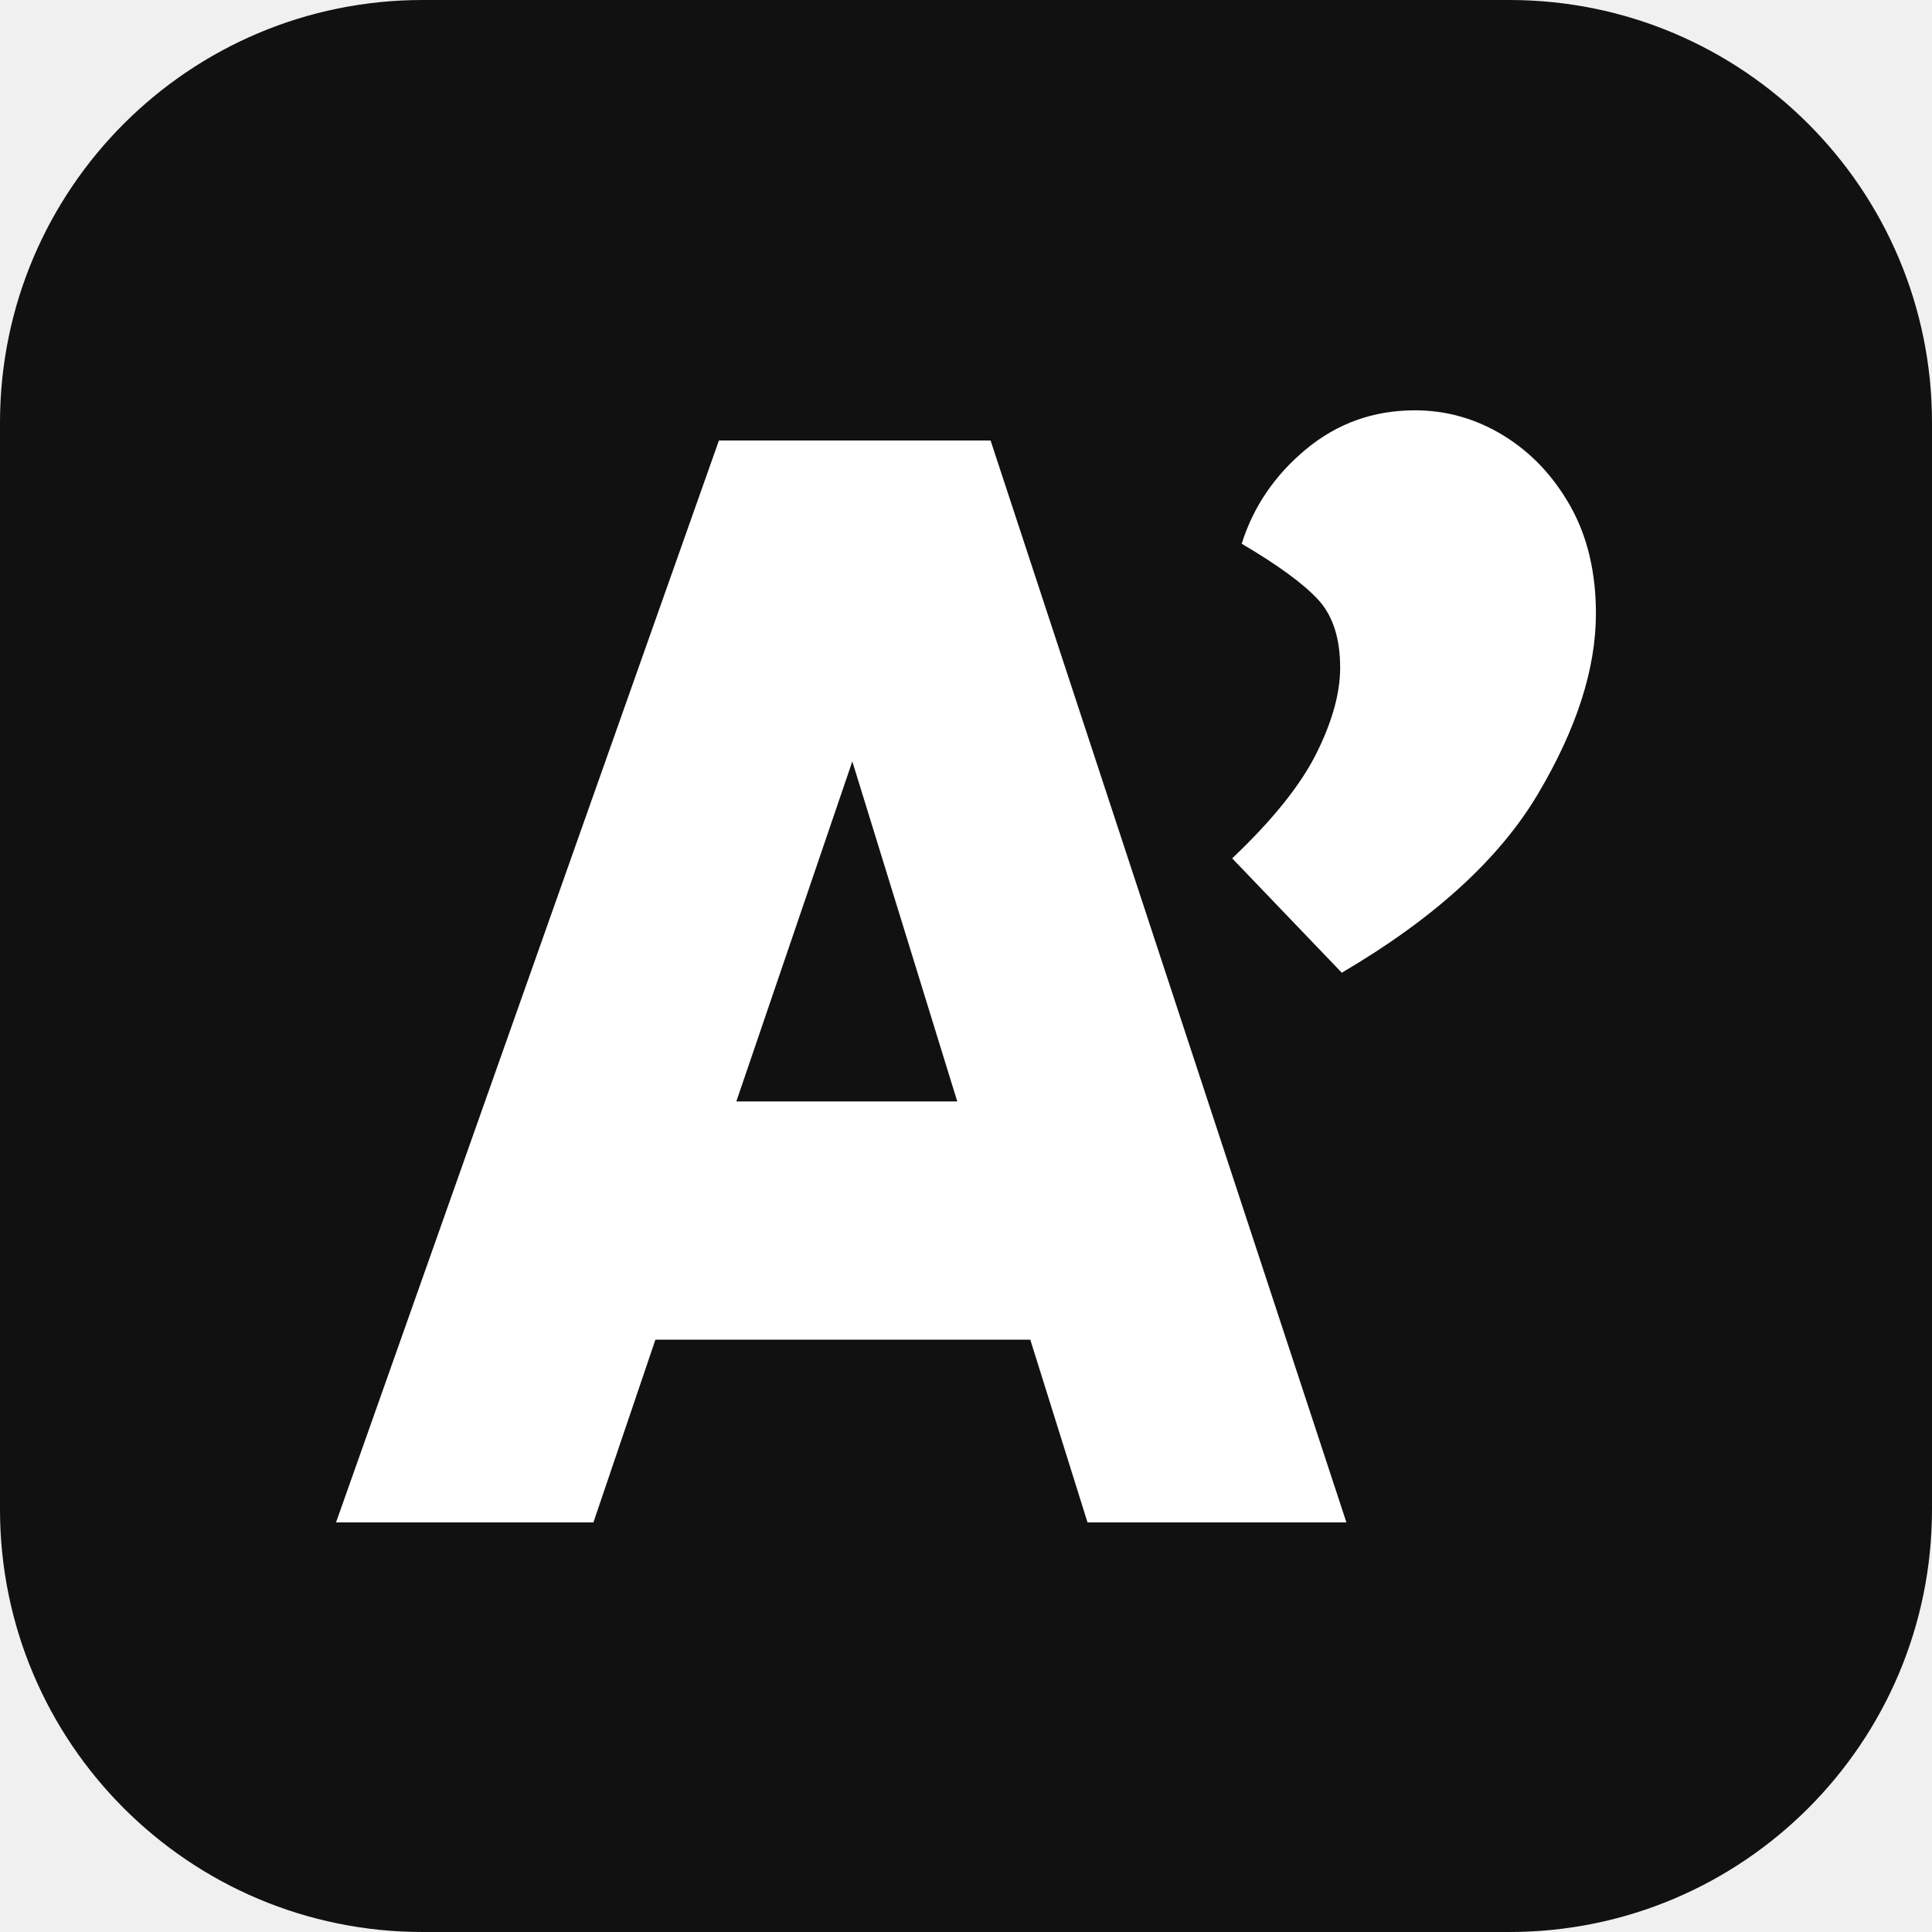
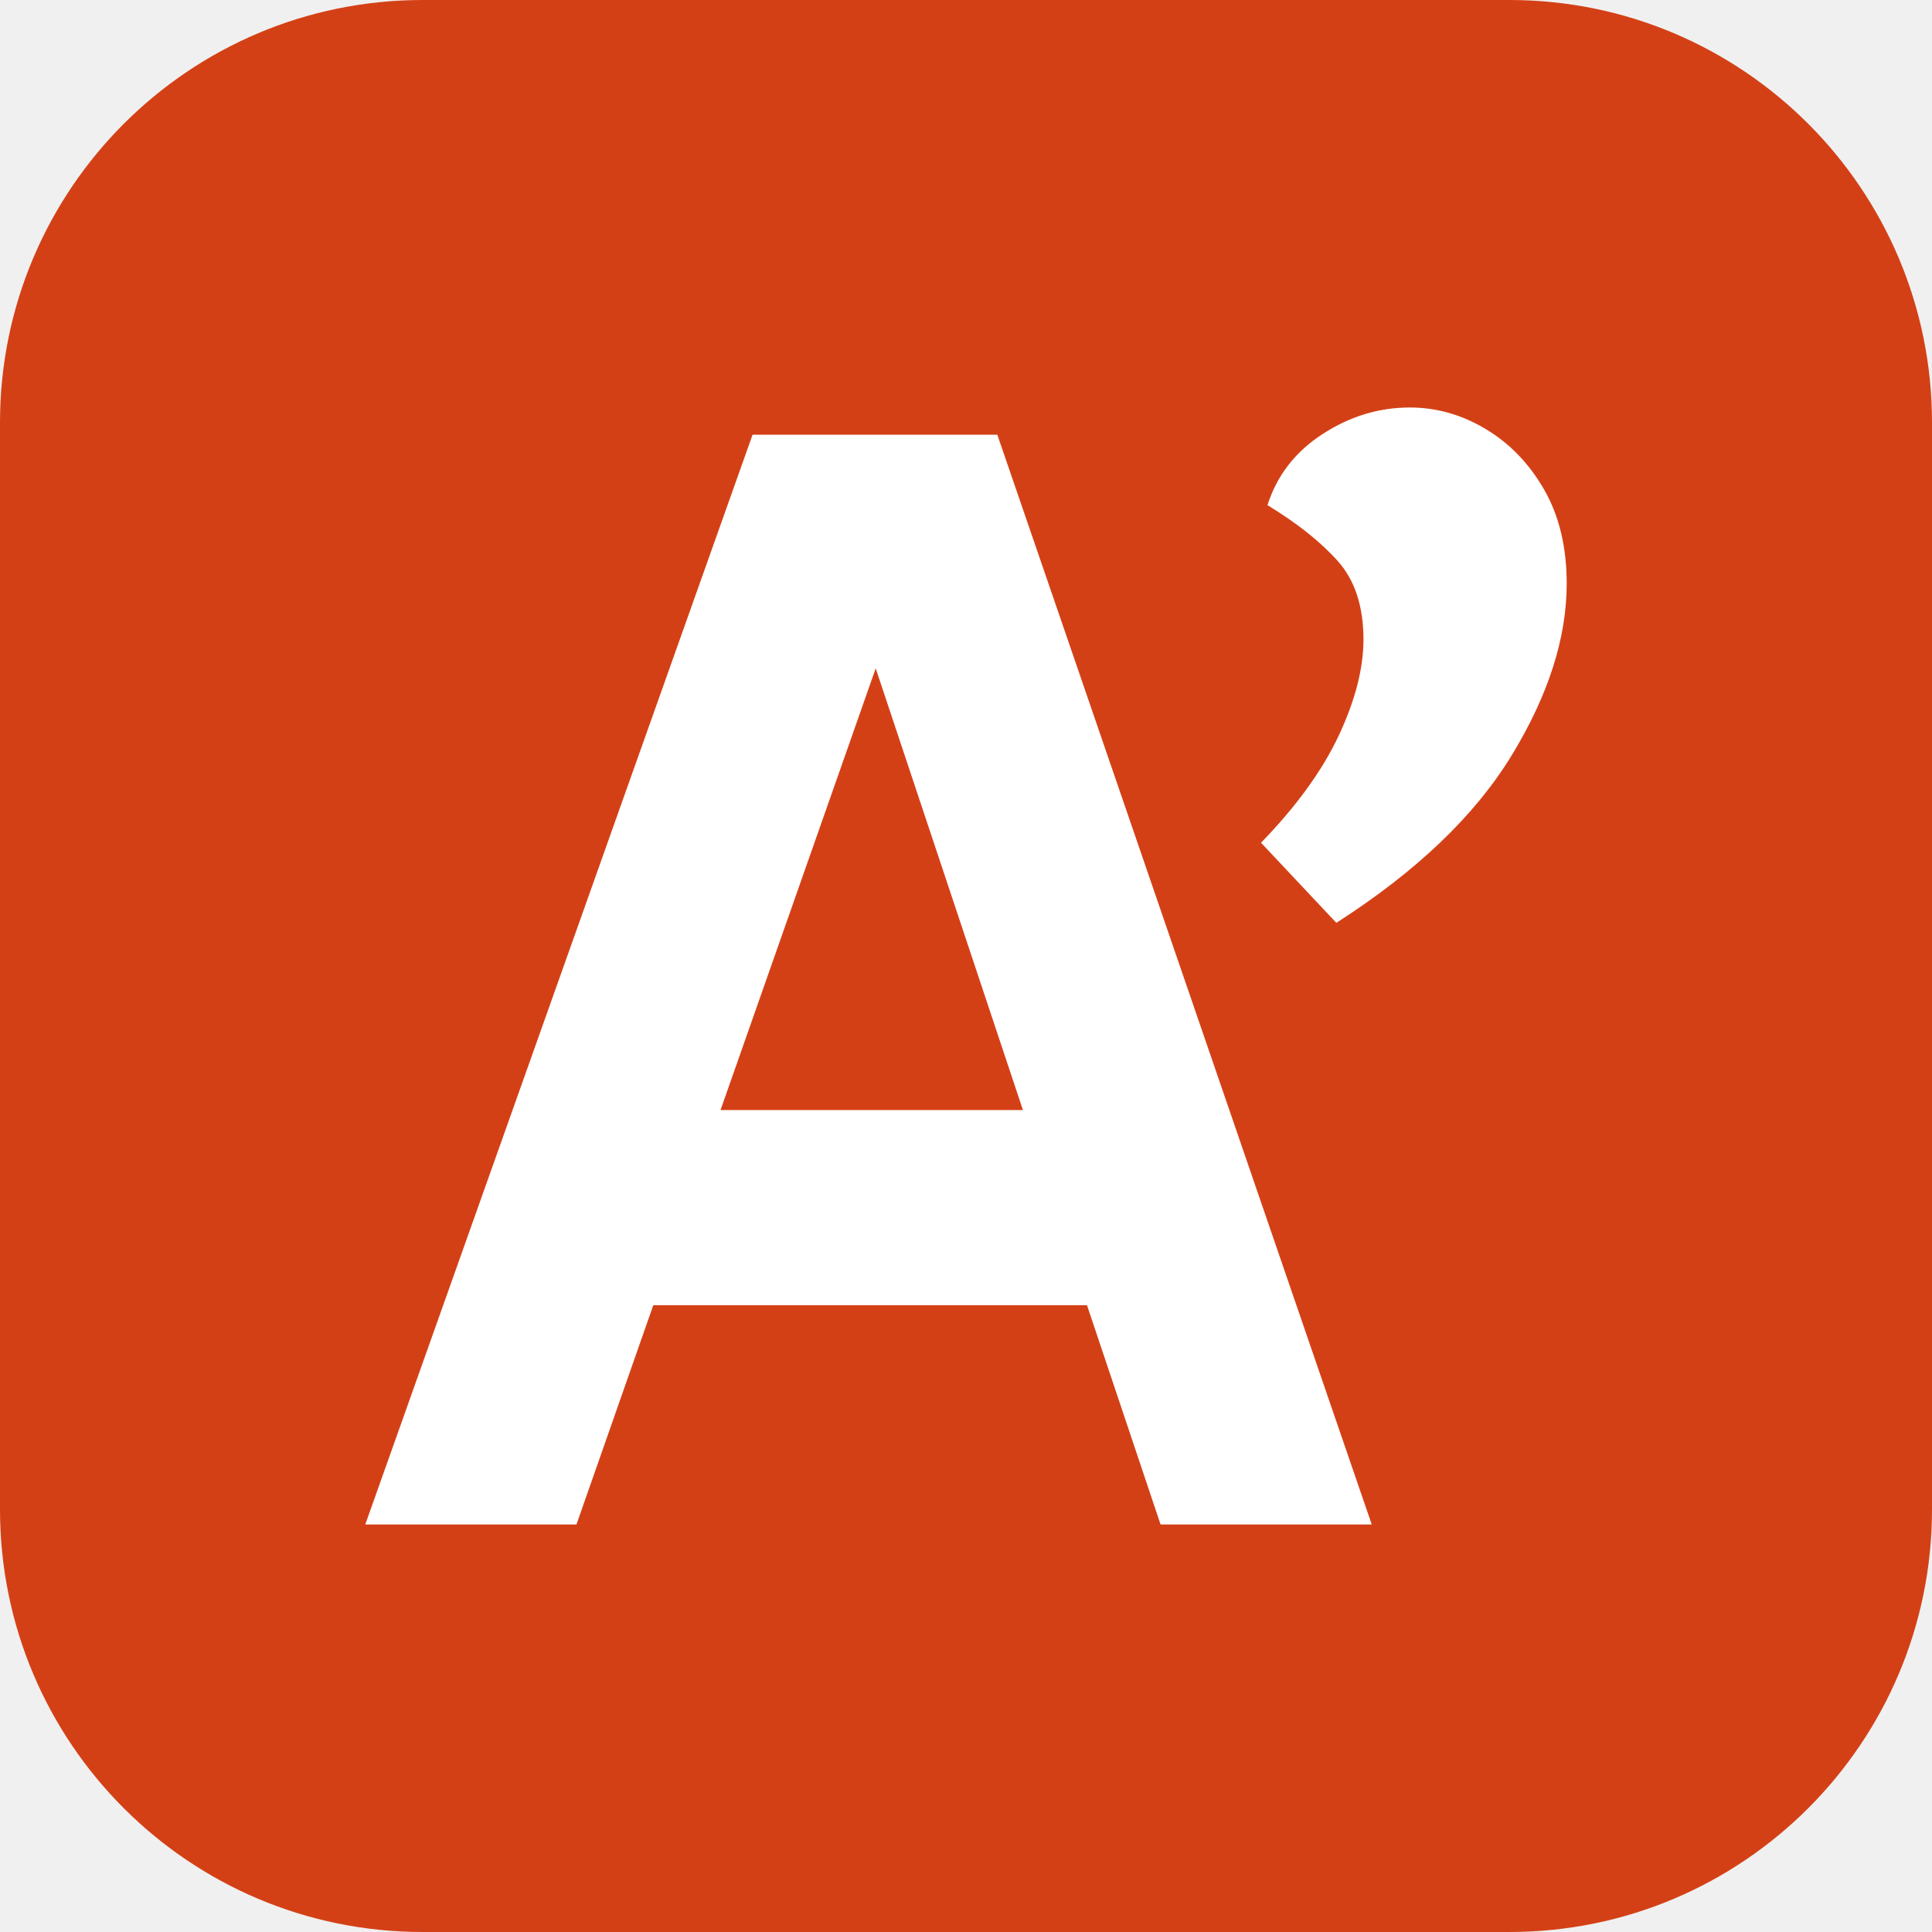
<svg xmlns="http://www.w3.org/2000/svg" viewBox="0 0 512 512" role="img" aria-label="Aftal">
-   <rect width="512" height="512" rx="112" fill="#111111" />
-   <path fill="#FFFFFF" transform="translate(89.05 116.74) scale(2.8672)" d="M0 100 35.39 0H60.5L93.39 100H69.46L64.17 83.11H29.52L23.79 100ZM92.96 49.19 82.83 38.62Q88.41 33.33 90.61 28.93Q92.81 24.52 92.81 21Q92.81 16.89 90.75 14.68Q88.7 12.48 83.71 9.54Q85.32 4.41 89.65 0.81Q93.99 -2.79 99.71 -2.79Q104.12 -2.79 107.94 -0.44Q111.75 1.91 114.1 6.09Q116.45 10.28 116.45 16.01Q116.45 23.64 111.09 32.67Q105.73 41.7 92.96 49.19ZM57.42 61.09 47.72 29.66 37 61.09Z" />
+   <rect width="512" height="512" rx="112" fill="#D44016" />
+   <path fill="#FFFFFF" transform="translate(96.8 115.21) scale(2.8879)" d="M0 100 35.54 0H58L92.36 100H72.98L66.23 79.88H26.43L19.38 100ZM89.11 44.79 82.2 37.44Q87.05 32.45 89.33 27.61Q91.6 22.76 91.6 18.8Q91.6 14.24 89.25 11.6Q86.9 8.96 82.79 6.46Q84.11 2.35 87.86 -0.07Q91.6 -2.5 95.86 -2.5Q99.53 -2.5 102.84 -0.51Q106.14 1.47 108.2 5.07Q110.25 8.66 110.25 13.66Q110.25 21.15 105.19 29.44Q100.12 37.74 89.11 44.79ZM60.35 61.97 46.84 21.44 32.6 61.97Z" />
</svg>
